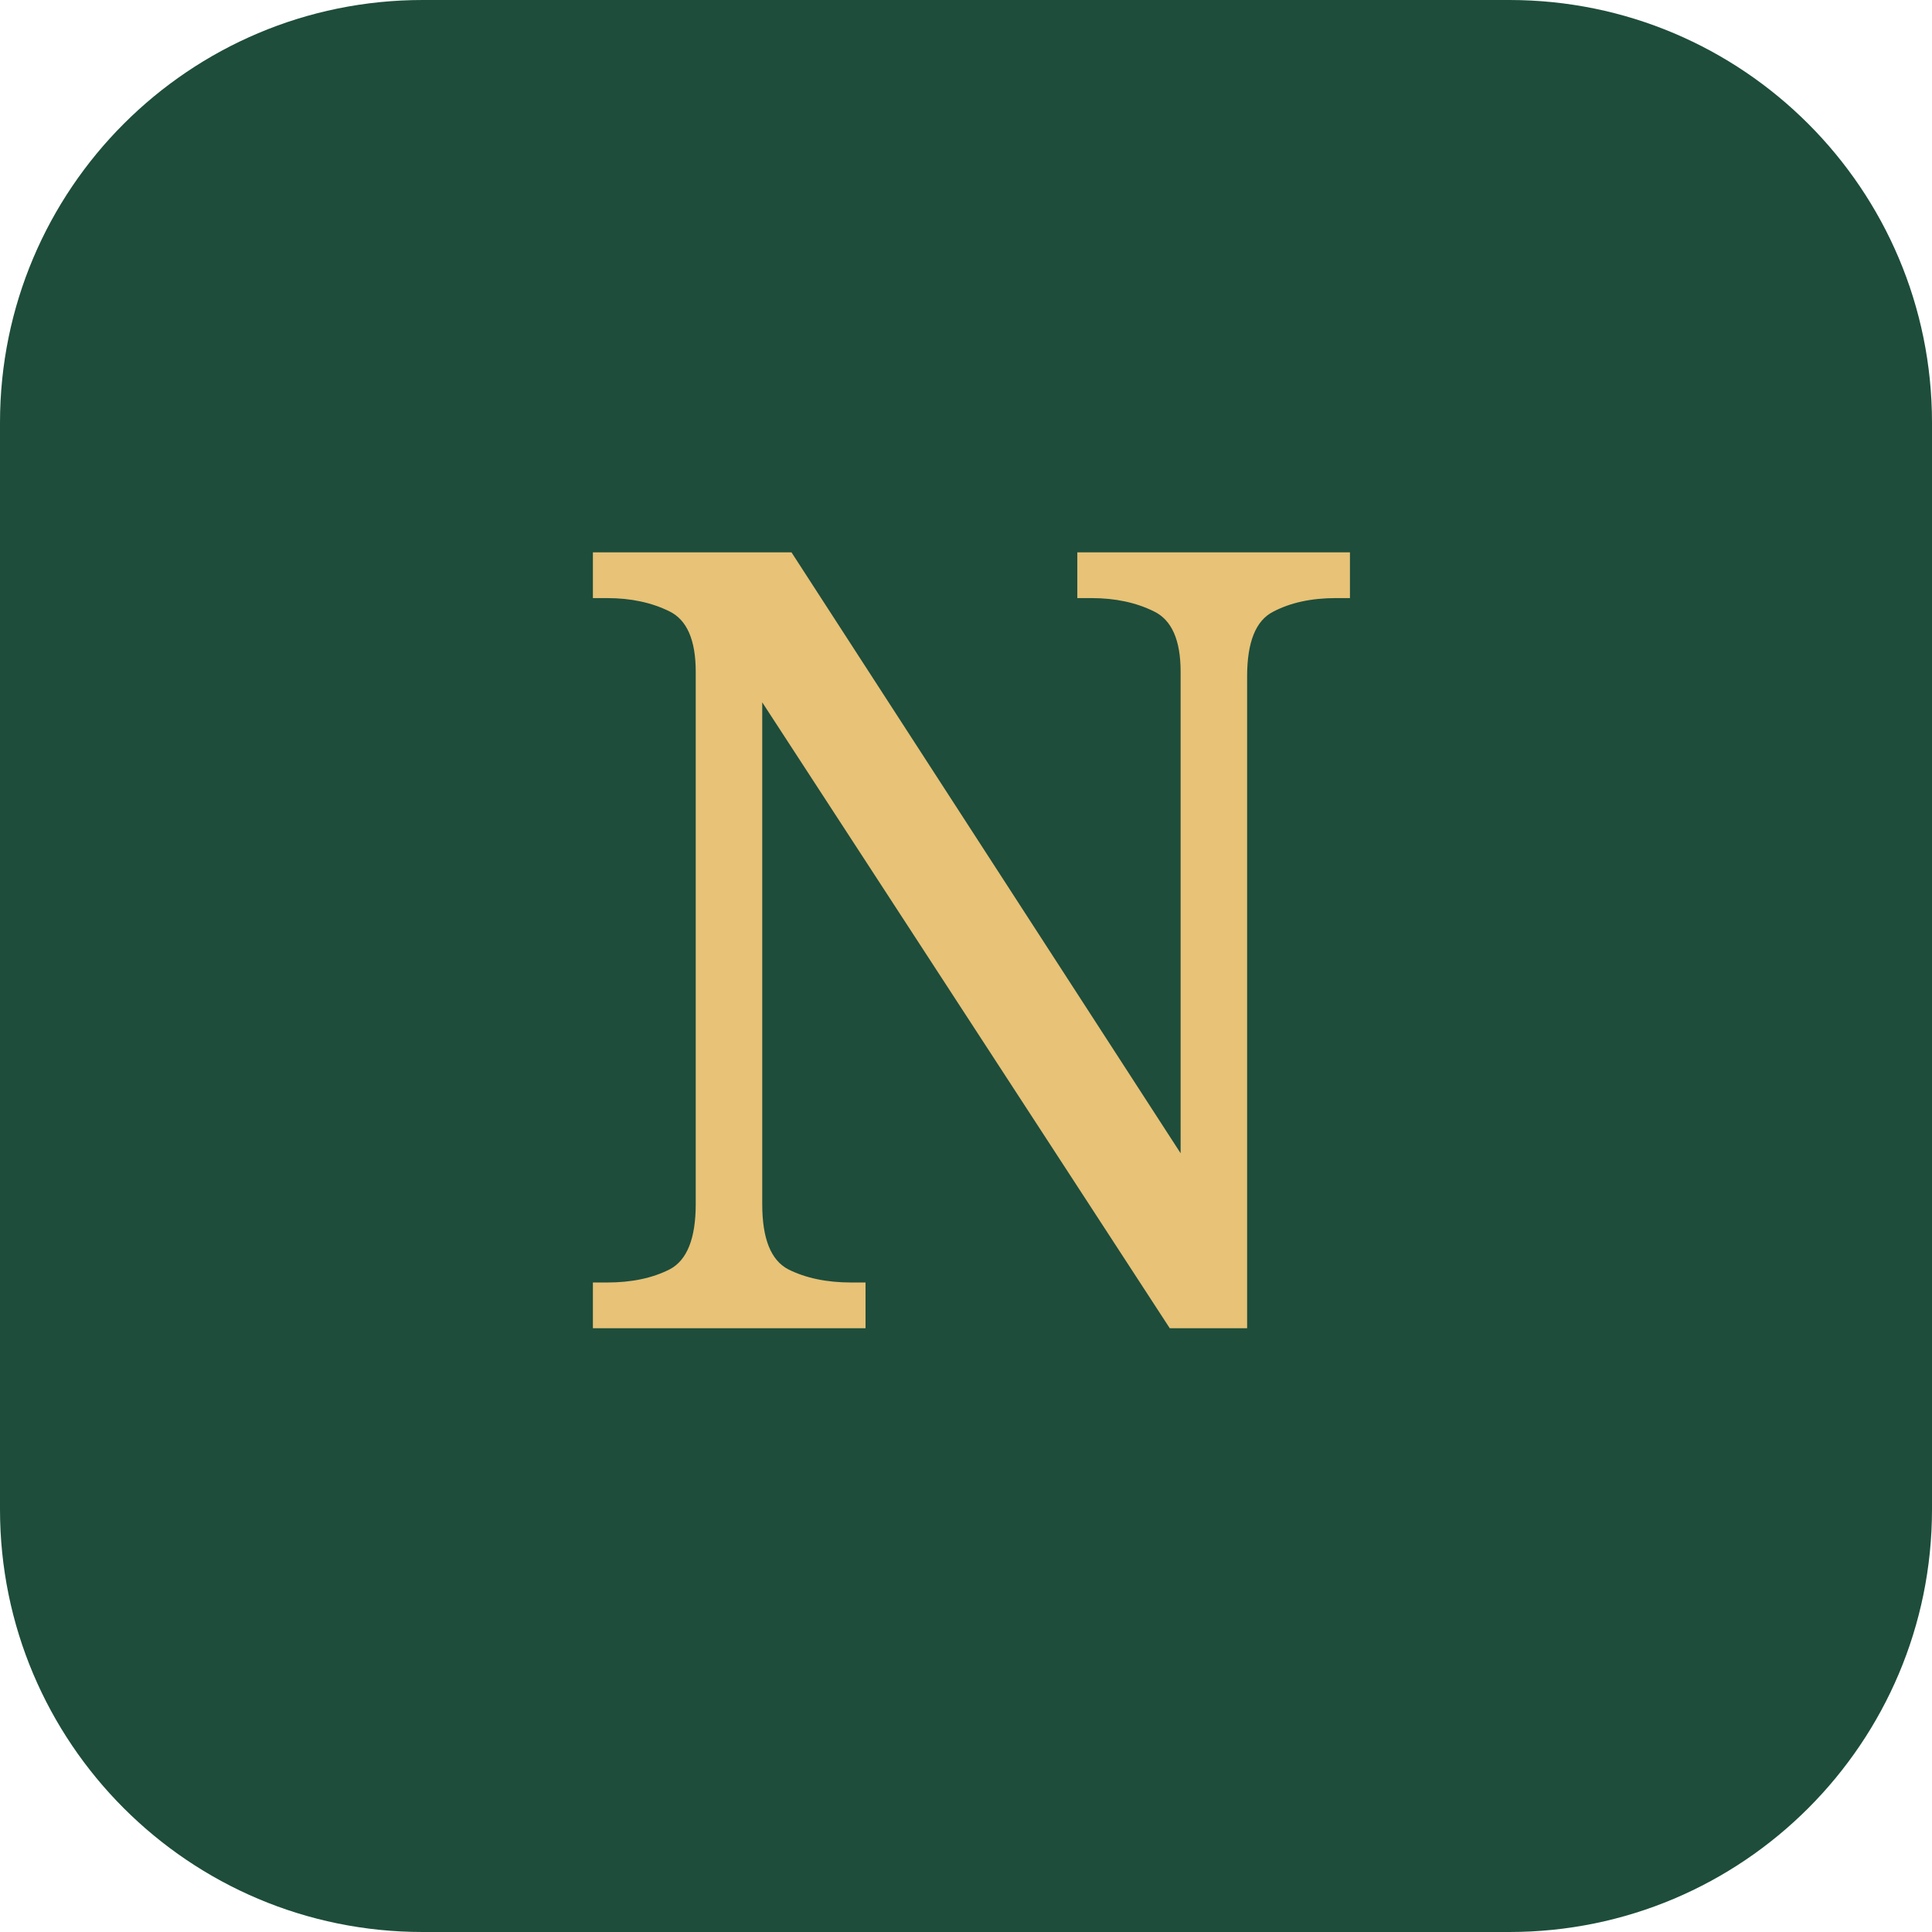
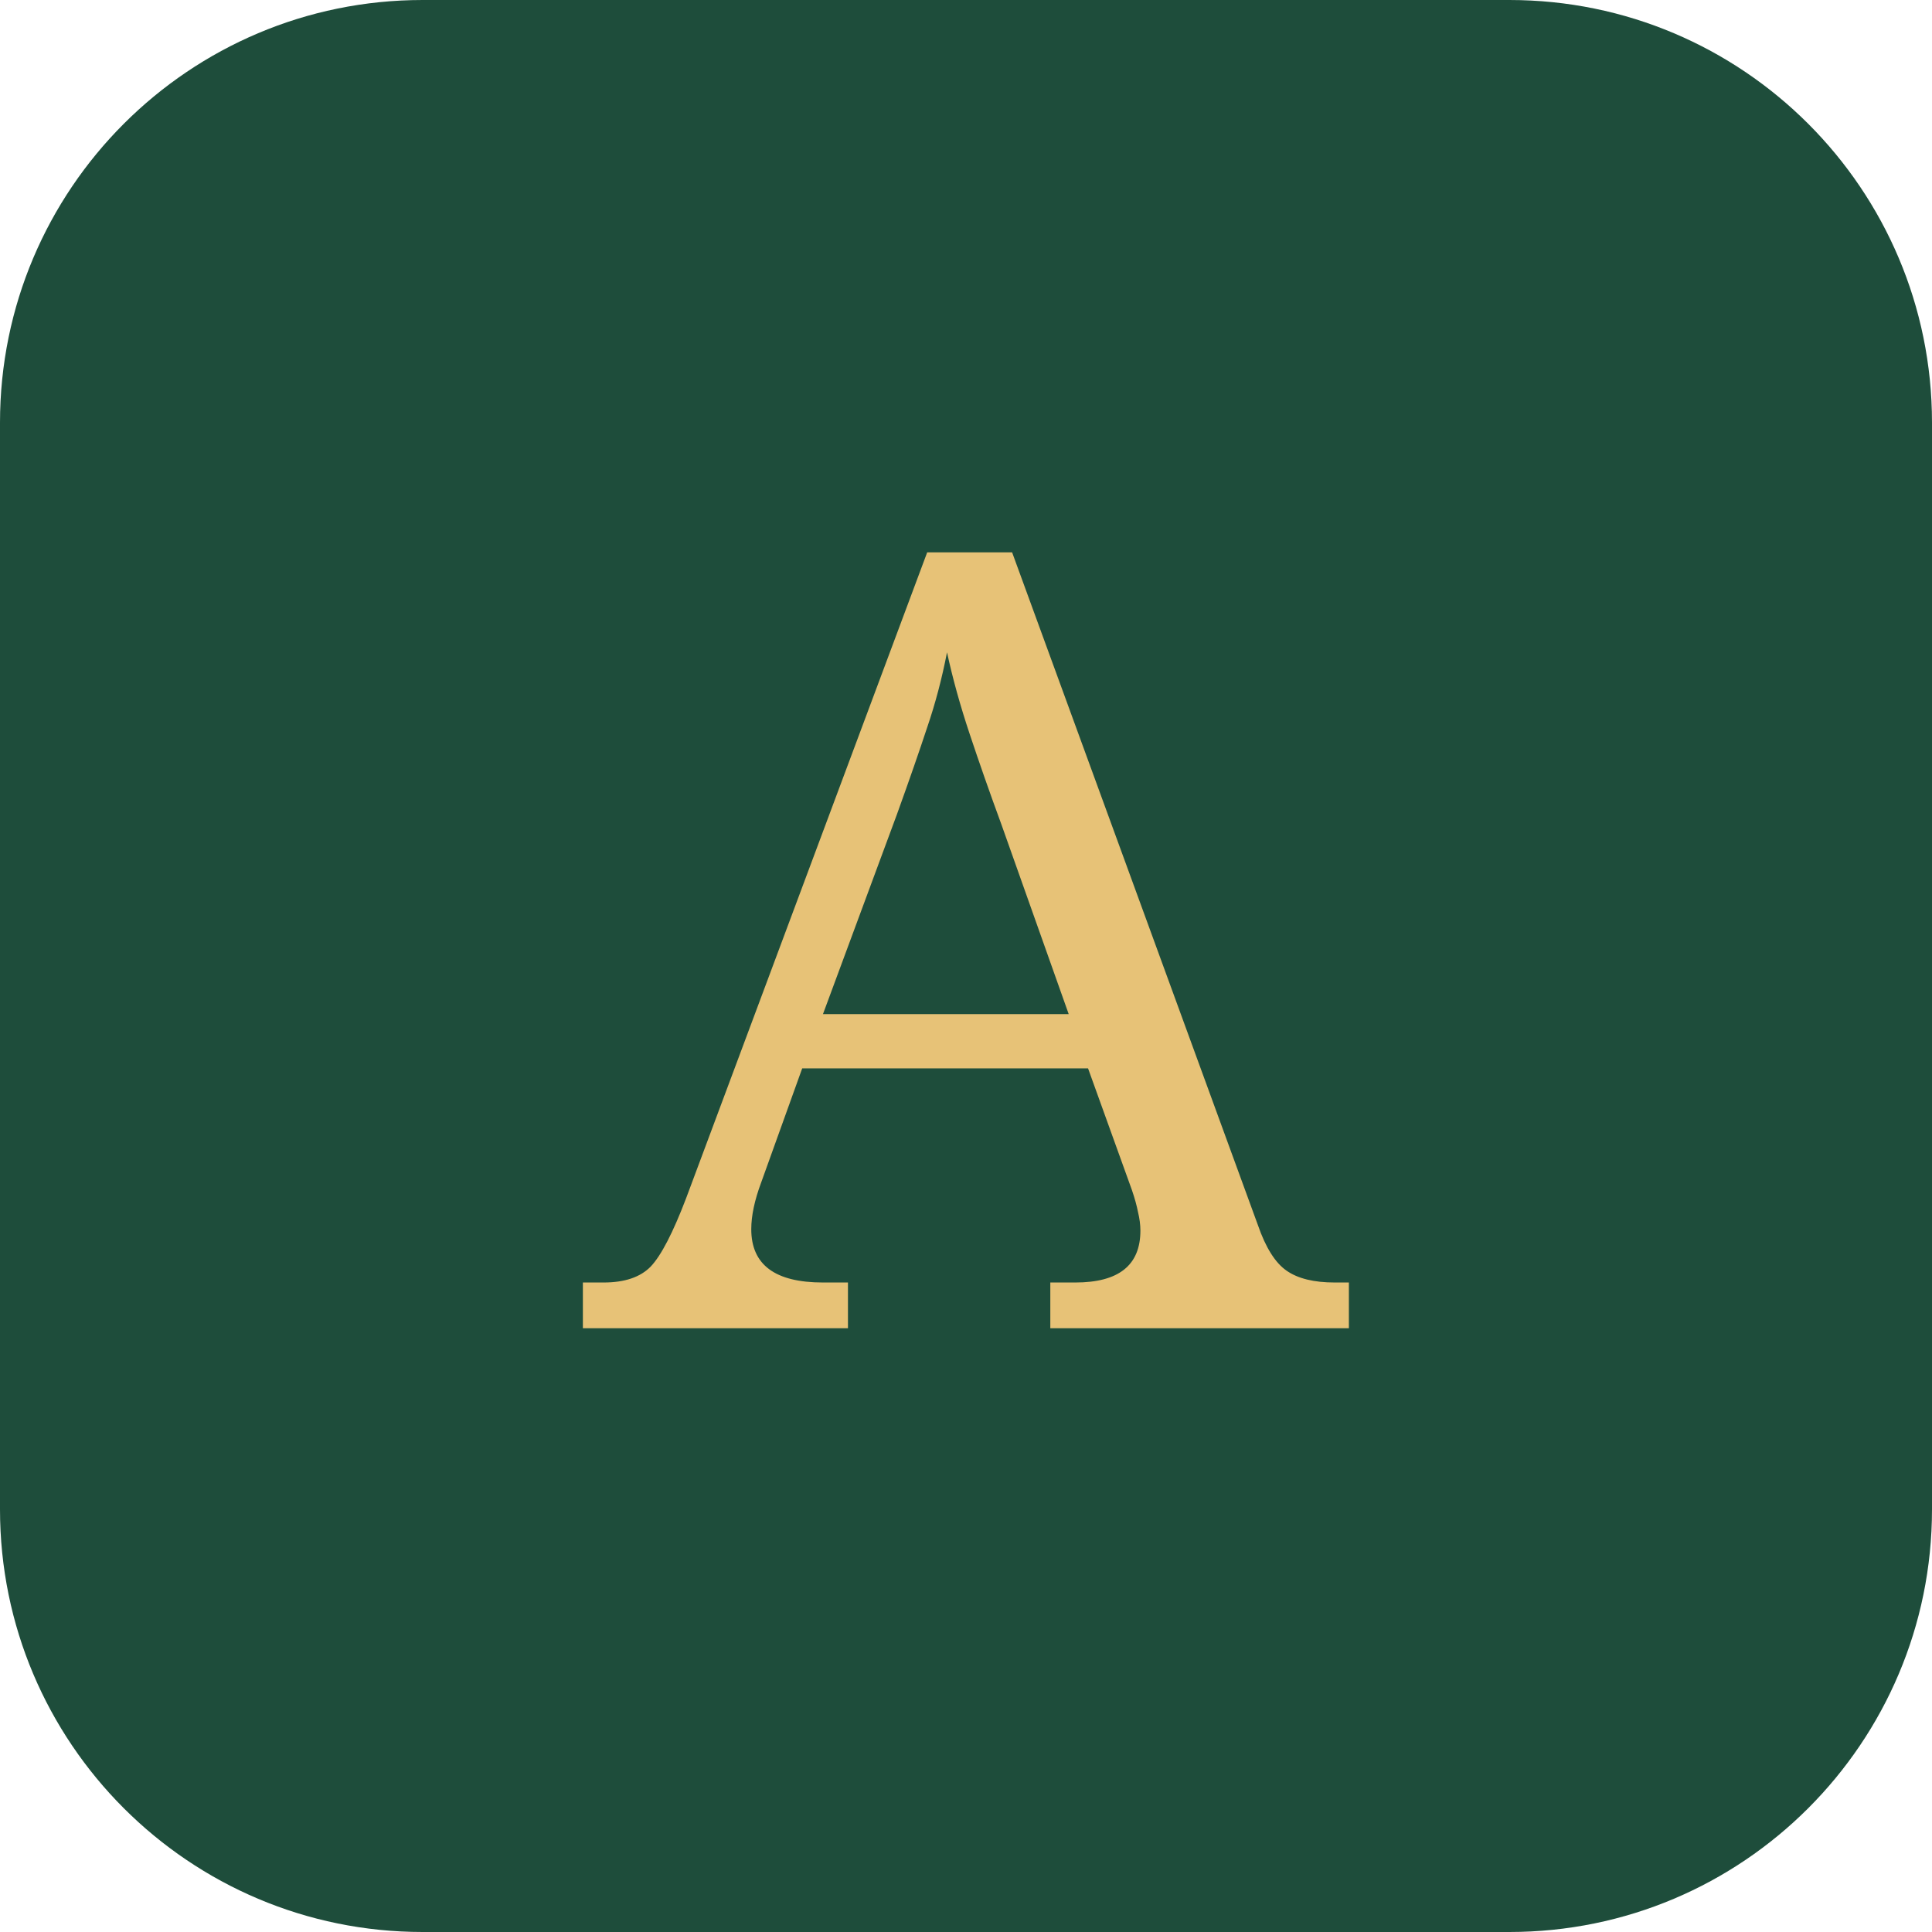
<svg xmlns="http://www.w3.org/2000/svg" viewBox="0 0 64 64">
  <rect width="64" height="64" rx="14" fill="#1E4D3B" />
-   <text x="32" y="44" font-family="Georgia,serif" font-size="36" fill="#E7C277" text-anchor="middle">N</text>
+   <text x="32" y="44" font-family="Georgia,serif" font-size="36" fill="#E7C277" text-anchor="middle">A</text>
</svg>
